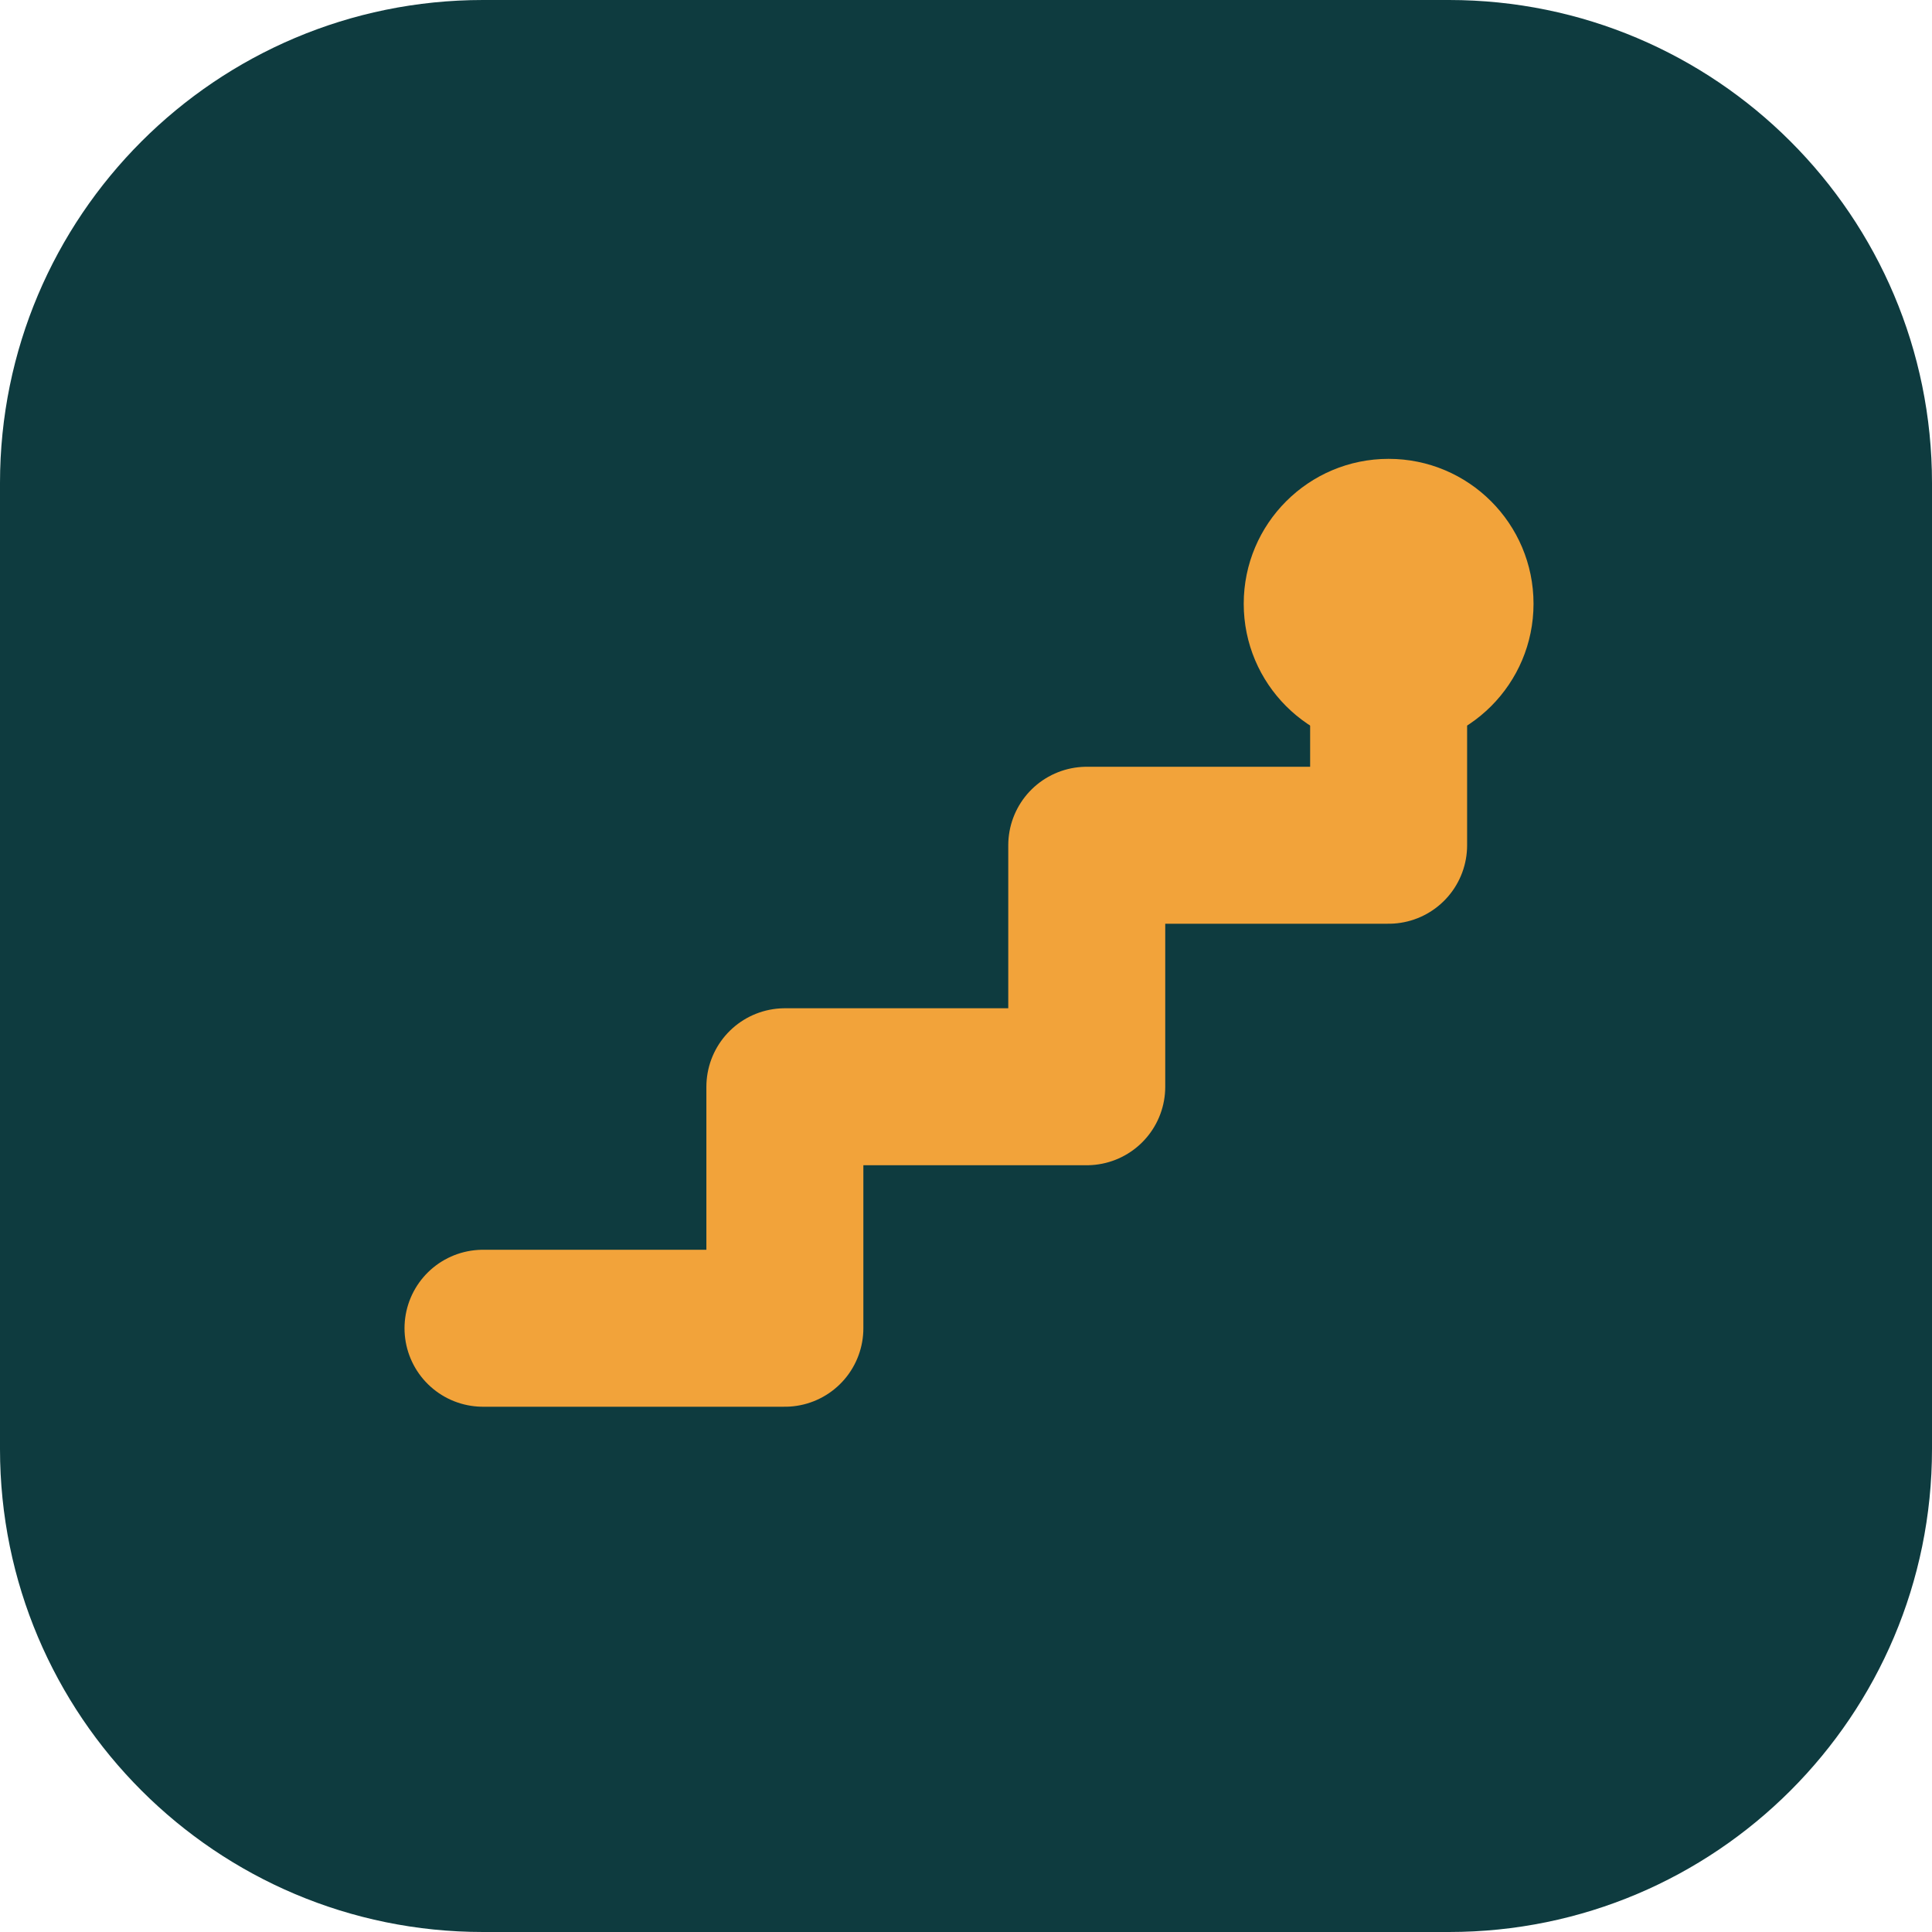
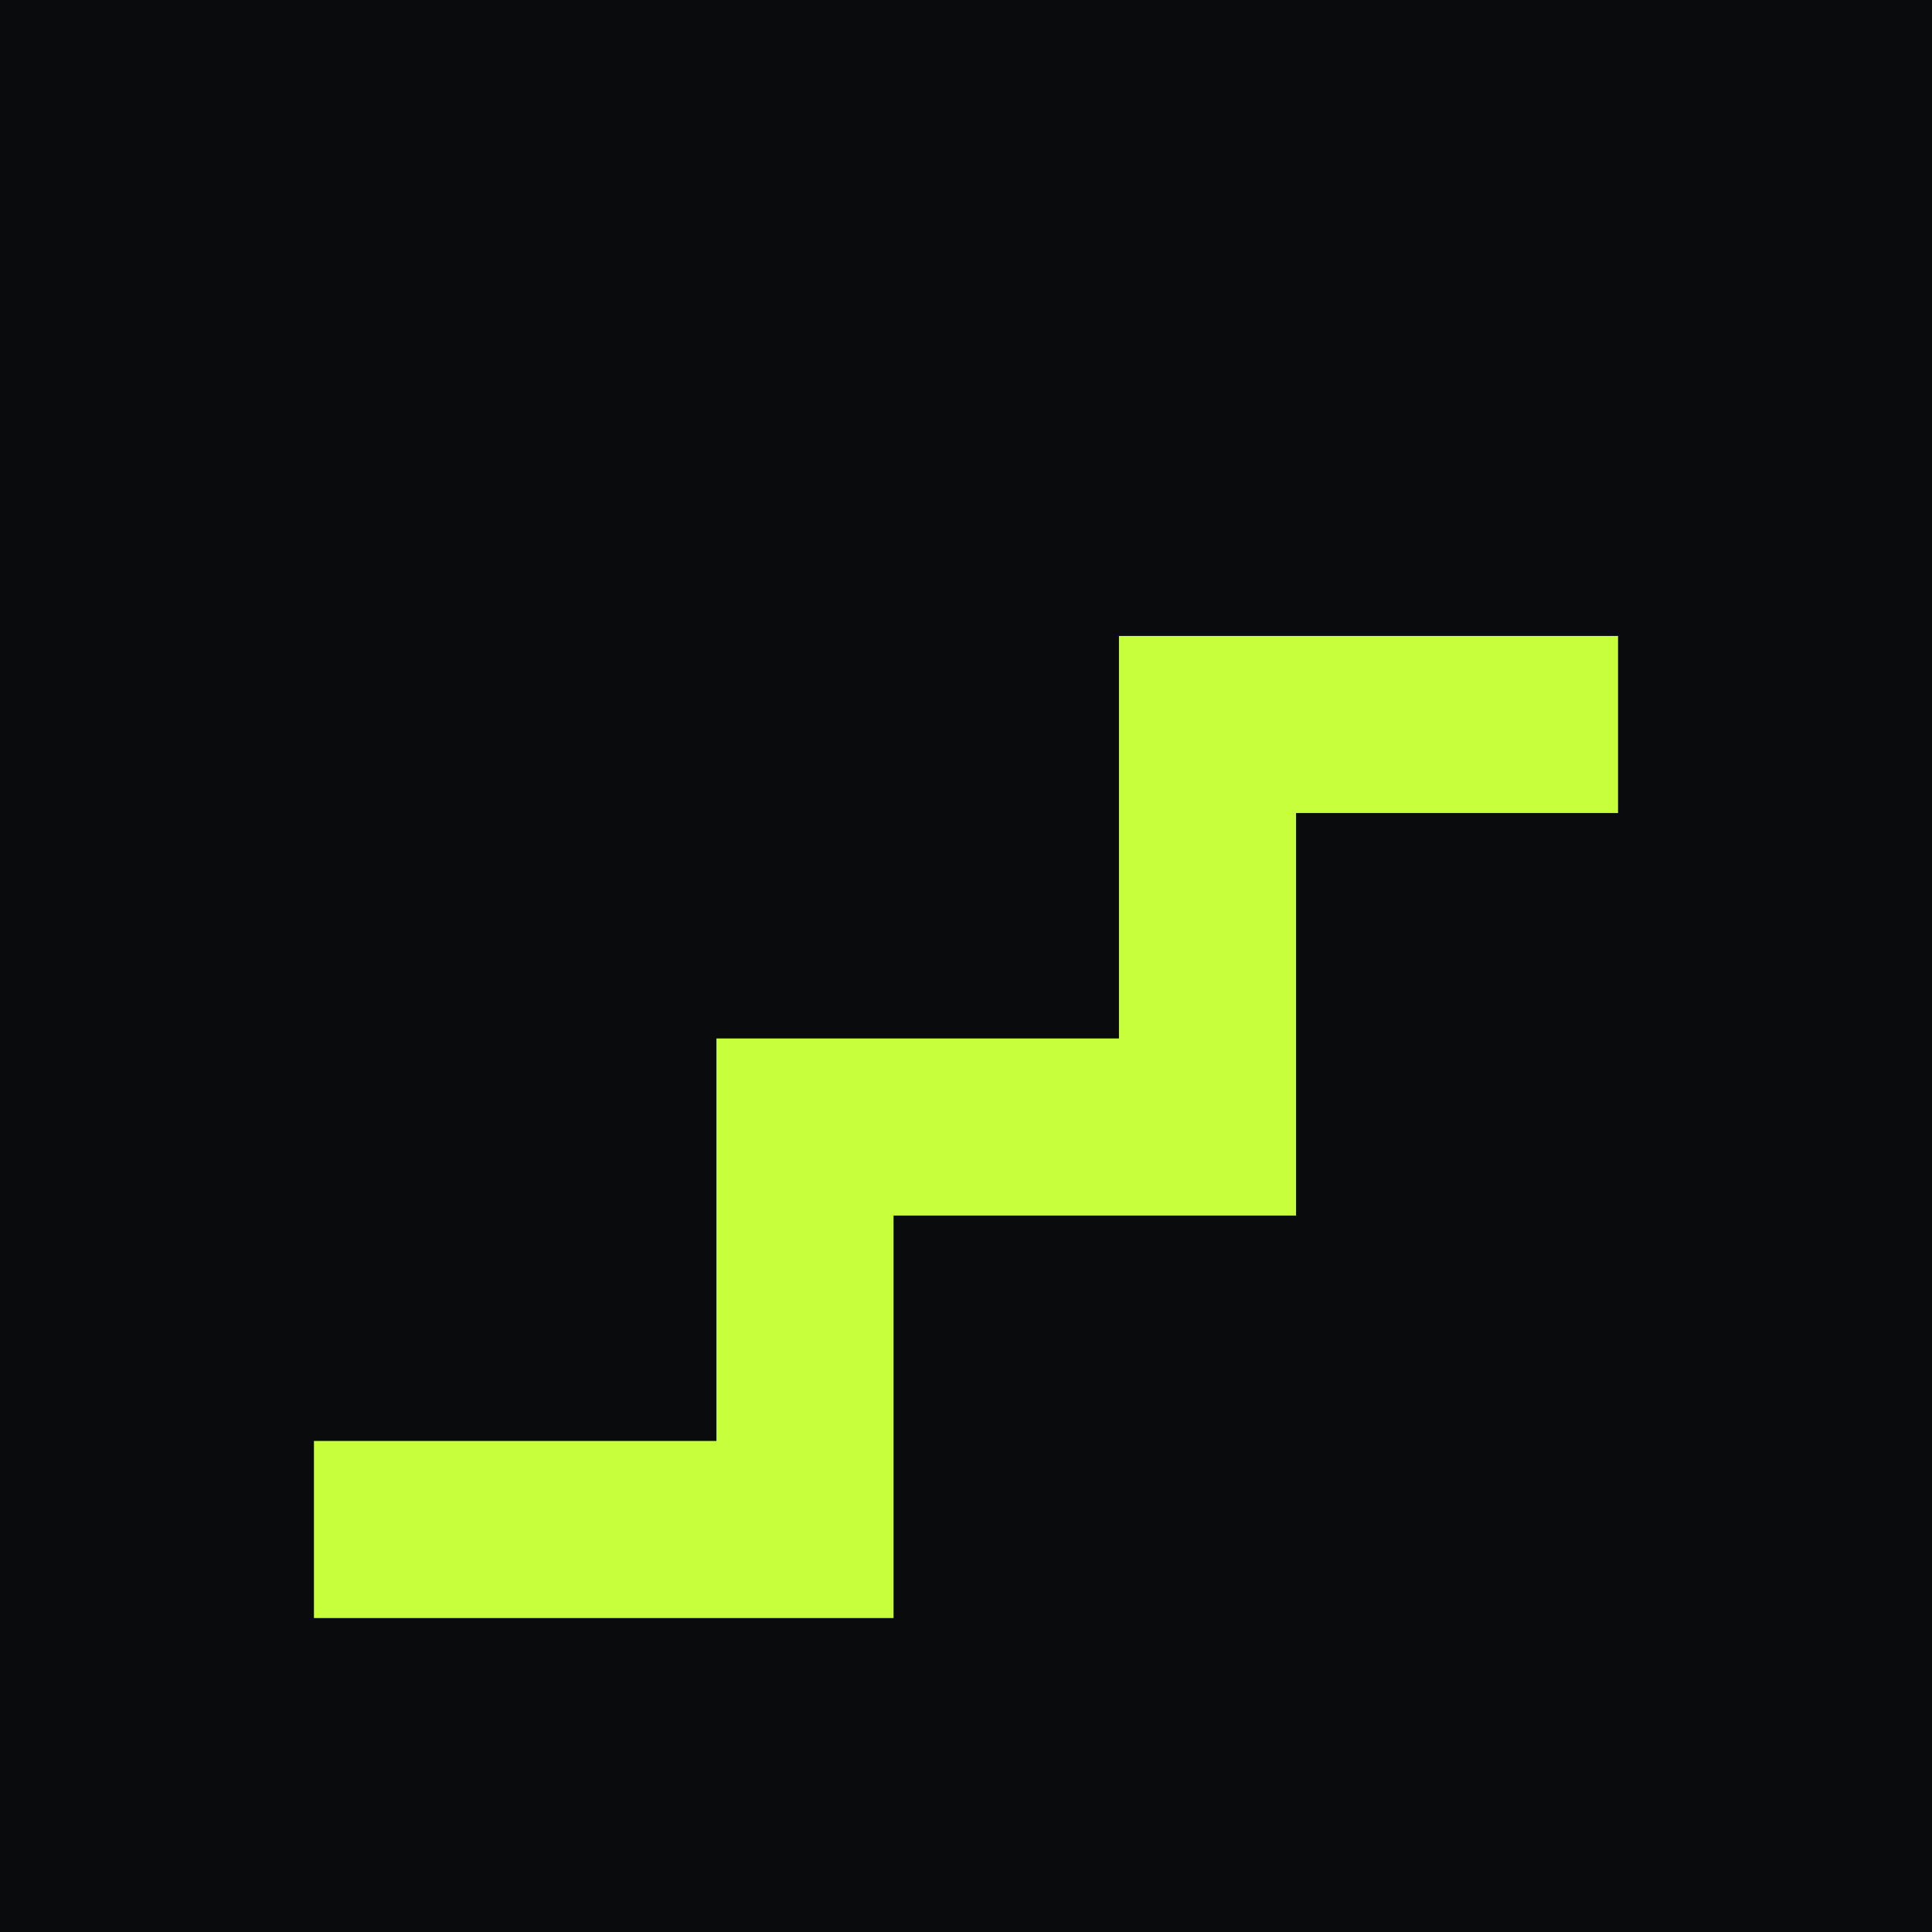
- <svg xmlns="http://www.w3.org/2000/svg" viewBox="0 0 32 32">
-   <rect width="32" height="32" rx="8" fill="#0e3b3f" />
-   <path d="M8 22h5v-4h5v-4h5v-4" fill="none" stroke="#f2a33a" stroke-width="2.6" stroke-linecap="round" stroke-linejoin="round" />
-   <circle cx="23" cy="10" r="2.4" fill="#f2a33a" />
+ <svg xmlns="http://www.w3.org/2000/svg" viewBox="0 0 24 24">
+   <rect width="24" height="24" fill="#0a0b0c" />
+   <path d="M5 19h5v-5h5V9h4" fill="none" stroke="#c8ff3d" stroke-width="2.2" stroke-linecap="square" />
</svg>
